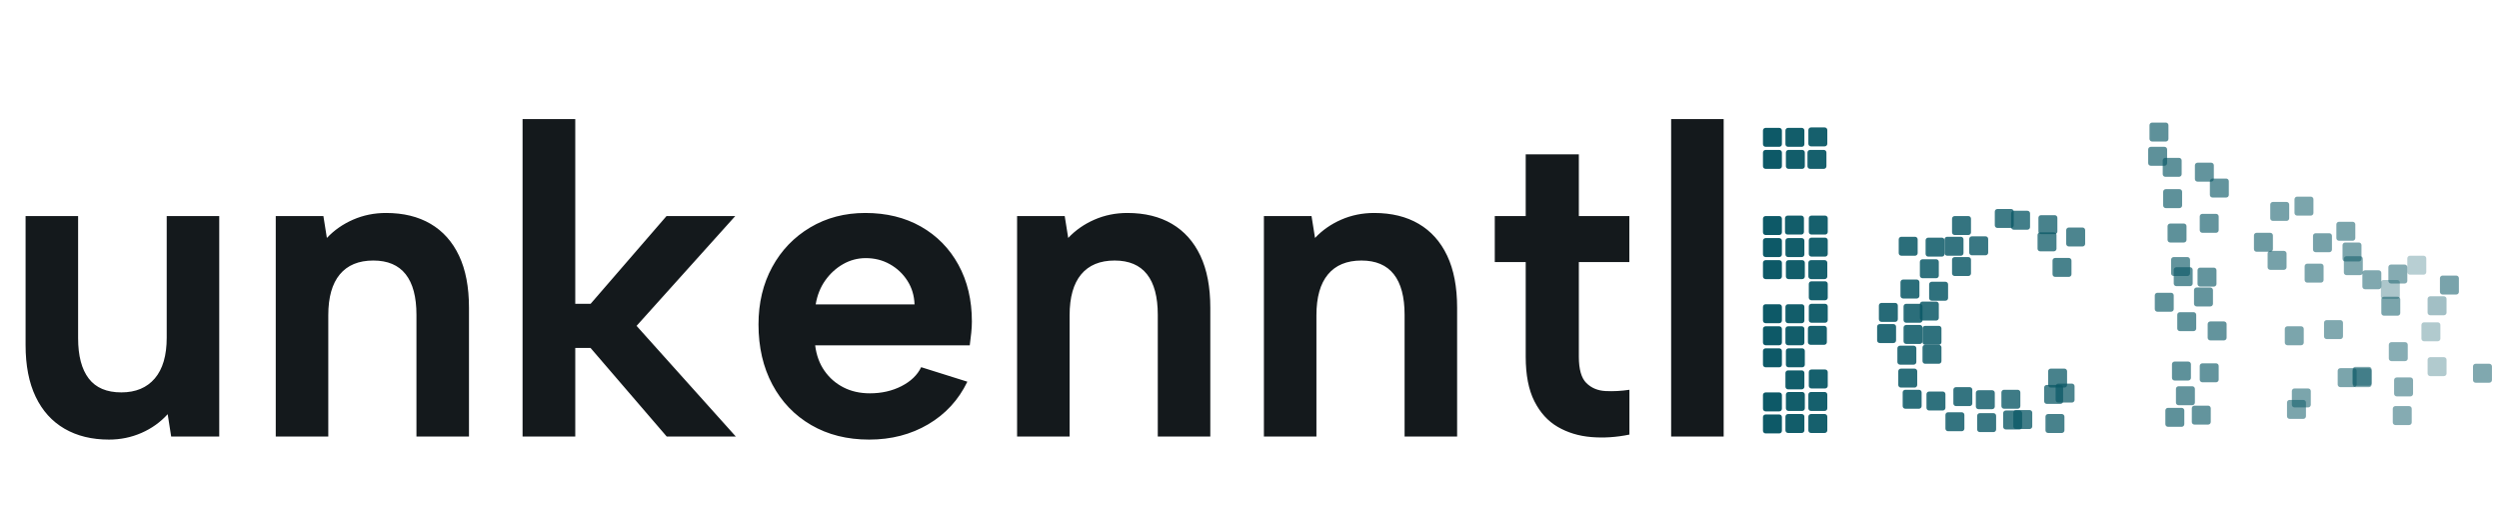
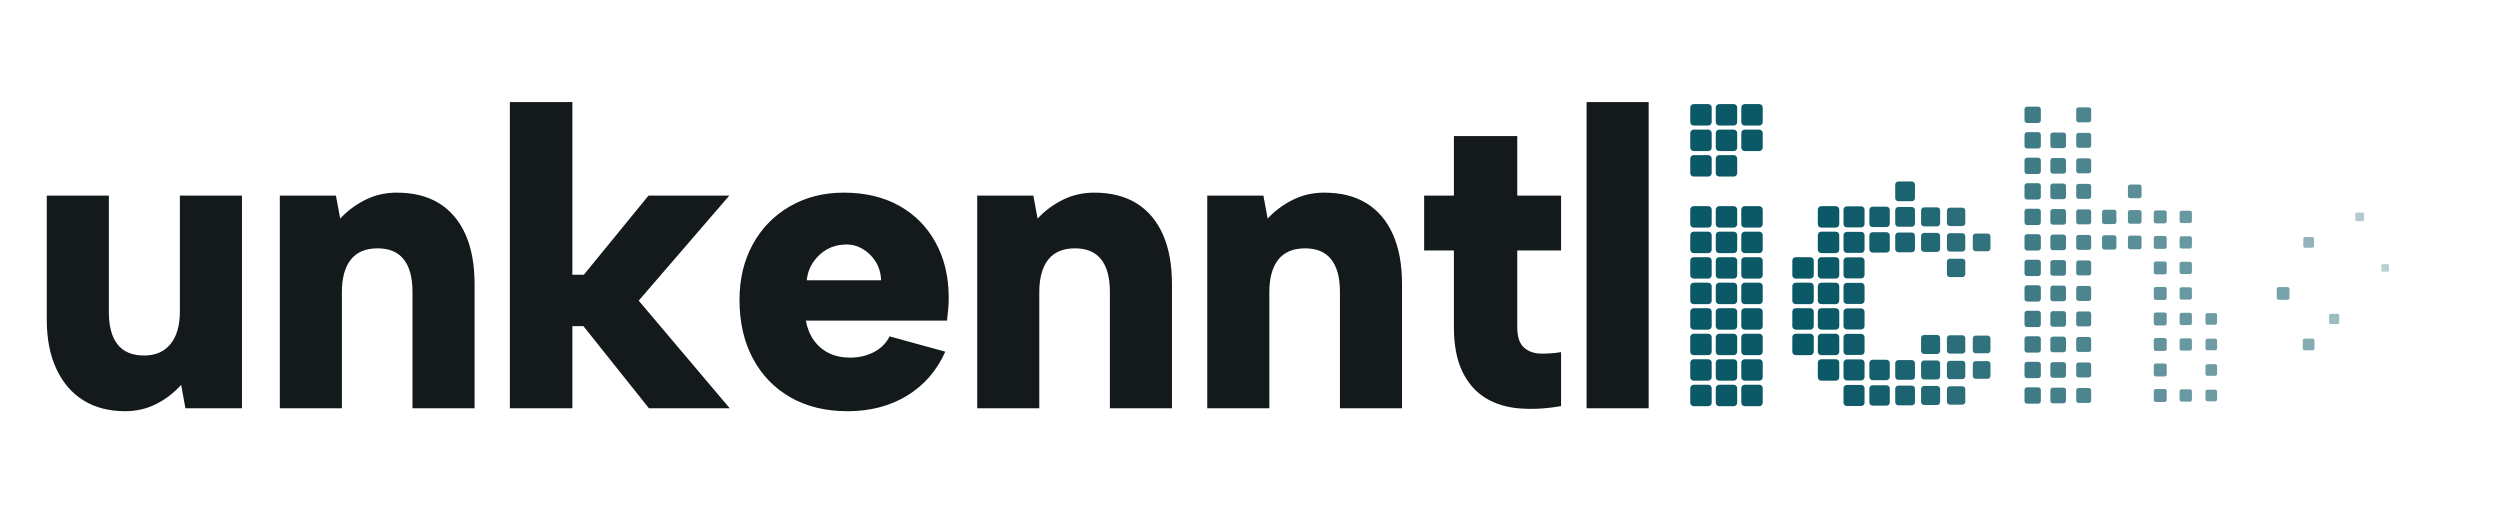
- <svg xmlns="http://www.w3.org/2000/svg" viewBox="0 -4 567.0 120.0" role="img" aria-label="unkenntlich">
-   <path d="M49.744 95.0H38.837L38.045 89.933Q35.563 92.67 32.1 94.185Q28.637 95.7 24.719 95.7Q18.893 95.7 14.639 93.231Q10.385 90.763 8.095 85.994Q5.804 81.226 5.804 74.263V45.0H17.722V72.689Q17.722 78.7 20.133 81.847Q22.544 84.993 27.53 84.993Q32.415 84.993 35.121 81.828Q37.826 78.663 37.826 72.57V45.0H49.744ZM62.567 45.0H73.374L74.166 49.967Q76.648 47.33 80.12 45.815Q83.592 44.3 87.592 44.3Q93.492 44.3 97.696 46.769Q101.9 49.237 104.153 53.996Q106.407 58.756 106.407 65.8V95.0H94.489V67.393Q94.489 61.3 92.037 58.194Q89.585 55.088 84.7 55.088Q79.715 55.088 77.1 58.235Q74.485 61.381 74.485 67.493V95.0H62.567ZM118.567 23.0H130.522V64.9H134.007L151.23 45.0H166.825L144.432 69.907L166.944 95.0H151.267L133.989 74.915H130.522V95.0H118.567ZM197.207 95.7Q189.733 95.7 184.065 92.409Q178.396 89.119 175.246 83.219Q172.096 77.319 172.096 69.581Q172.096 62.263 175.206 56.563Q178.315 50.863 183.833 47.581Q189.352 44.3 196.326 44.3Q203.519 44.3 208.956 47.391Q214.393 50.481 217.452 56.041Q220.511 61.6 220.511 68.937Q220.511 70.119 220.37 71.459Q220.23 72.8 220.03 74.319H184.951Q185.37 77.678 187.068 80.102Q188.766 82.526 191.39 83.865Q194.015 85.204 197.374 85.204Q201.359 85.204 204.541 83.575Q207.723 81.945 209.004 79.274L219.485 82.567Q216.485 88.77 210.598 92.235Q204.711 95.7 197.207 95.7ZM207.501 65.044Q207.401 62.048 205.88 59.674Q204.36 57.3 201.882 55.911Q199.404 54.522 196.363 54.54Q193.648 54.559 191.283 55.907Q188.918 57.255 187.257 59.579Q185.596 61.904 185.07 65.044ZM230.767 45.0H241.574L242.366 49.967Q244.848 47.33 248.32 45.815Q251.792 44.3 255.792 44.3Q261.692 44.3 265.896 46.769Q270.1 49.237 272.353 53.996Q274.607 58.756 274.607 65.8V95.0H262.689V67.393Q262.689 61.3 260.237 58.194Q257.785 55.088 252.9 55.088Q247.915 55.088 245.3 58.235Q242.685 61.381 242.685 67.493V95.0H230.767ZM286.767 45.0H297.574L298.366 49.967Q300.848 47.33 304.32 45.815Q307.792 44.3 311.792 44.3Q317.692 44.3 321.896 46.769Q326.1 49.237 328.353 53.996Q330.607 58.756 330.607 65.8V95.0H318.689V67.393Q318.689 61.3 316.237 58.194Q313.785 55.088 308.9 55.088Q303.915 55.088 301.3 58.235Q298.685 61.381 298.685 67.493V95.0H286.767ZM346.17 45.0V31.0H358.225V45.0H369.681V55.444H358.225V76.911Q358.225 81.178 359.929 82.867Q361.633 84.556 364.281 84.688Q366.929 84.819 369.7 84.401V94.563Q365.241 95.481 361.011 95.122Q356.781 94.763 353.435 92.817Q350.089 90.87 348.13 86.987Q346.17 83.104 346.17 76.911V55.444H339.152V45.0ZM379.167 23.0H391.085V95.0H379.167Z" fill="#14191c" />
-   <g fill="#0b5866">
-     <rect x="400.0" y="25.0" width="4.30" height="4.30" rx="0.6" opacity="0.99" />
-     <rect x="405.1" y="25.0" width="4.30" height="4.30" rx="0.6" opacity="0.97" />
-     <rect x="410.3" y="24.9" width="4.30" height="4.30" rx="0.6" opacity="0.95" />
-     <rect x="487.7" y="23.8" width="4.30" height="4.30" rx="0.6" opacity="0.66" />
-     <rect x="400.0" y="30.0" width="4.30" height="4.30" rx="0.6" opacity="0.99" />
-     <rect x="405.2" y="30.0" width="4.30" height="4.30" rx="0.6" opacity="0.97" />
-     <rect x="410.1" y="30.0" width="4.30" height="4.30" rx="0.6" opacity="0.95" />
-     <rect x="487.4" y="29.3" width="4.30" height="4.30" rx="0.6" opacity="0.66" />
-     <rect x="490.7" y="31.8" width="4.30" height="4.30" rx="0.6" opacity="0.66" />
-     <rect x="498.0" y="32.9" width="4.30" height="4.30" rx="0.6" opacity="0.64" />
-     <rect x="490.8" y="38.9" width="4.30" height="4.30" rx="0.6" opacity="0.66" />
-     <rect x="501.4" y="36.5" width="4.30" height="4.30" rx="0.6" opacity="0.64" />
-     <rect x="400.0" y="45.0" width="4.30" height="4.30" rx="0.6" opacity="0.99" />
-     <rect x="405.0" y="44.9" width="4.30" height="4.30" rx="0.6" opacity="0.97" />
-     <rect x="410.4" y="44.9" width="4.30" height="4.30" rx="0.6" opacity="0.95" />
-     <rect x="442.9" y="45.0" width="4.30" height="4.30" rx="0.6" opacity="0.83" />
-     <rect x="452.6" y="43.4" width="4.30" height="4.30" rx="0.6" opacity="0.79" />
-     <rect x="456.3" y="43.8" width="4.30" height="4.30" rx="0.6" opacity="0.77" />
-     <rect x="462.5" y="44.8" width="4.30" height="4.30" rx="0.6" opacity="0.75" />
-     <rect x="499.1" y="44.5" width="4.30" height="4.30" rx="0.6" opacity="0.64" />
-     <rect x="515.1" y="41.8" width="4.30" height="4.30" rx="0.6" opacity="0.56" />
-     <rect x="520.6" y="40.6" width="4.30" height="4.30" rx="0.6" opacity="0.54" />
-     <rect x="400.0" y="50.0" width="4.30" height="4.30" rx="0.6" opacity="0.99" />
-     <rect x="405.1" y="50.0" width="4.30" height="4.30" rx="0.6" opacity="0.97" />
-     <rect x="410.4" y="49.9" width="4.30" height="4.30" rx="0.6" opacity="0.95" />
-     <rect x="430.8" y="49.7" width="4.30" height="4.30" rx="0.6" opacity="0.87" />
-     <rect x="436.9" y="49.9" width="4.30" height="4.30" rx="0.6" opacity="0.85" />
-     <rect x="441.2" y="49.7" width="4.30" height="4.30" rx="0.6" opacity="0.83" />
-     <rect x="446.8" y="49.6" width="4.30" height="4.30" rx="0.6" opacity="0.81" />
-     <rect x="462.3" y="48.7" width="4.30" height="4.30" rx="0.6" opacity="0.75" />
-     <rect x="468.8" y="47.6" width="4.30" height="4.30" rx="0.6" opacity="0.73" />
-     <rect x="491.8" y="46.7" width="4.30" height="4.30" rx="0.6" opacity="0.66" />
-     <rect x="511.4" y="48.8" width="4.30" height="4.30" rx="0.6" opacity="0.60" />
-     <rect x="524.8" y="48.9" width="4.30" height="4.30" rx="0.6" opacity="0.56" />
-     <rect x="530.1" y="46.3" width="4.30" height="4.30" rx="0.6" opacity="0.54" />
-     <rect x="400.0" y="55.0" width="4.30" height="4.30" rx="0.6" opacity="0.99" />
-     <rect x="405.2" y="55.0" width="4.30" height="4.30" rx="0.6" opacity="0.97" />
-     <rect x="410.3" y="55.0" width="4.30" height="4.30" rx="0.6" opacity="0.95" />
-     <rect x="435.6" y="54.8" width="4.30" height="4.30" rx="0.6" opacity="0.85" />
-     <rect x="442.9" y="54.3" width="4.30" height="4.30" rx="0.6" opacity="0.83" />
-     <rect x="465.7" y="54.5" width="4.30" height="4.30" rx="0.6" opacity="0.75" />
-     <rect x="492.6" y="54.3" width="4.30" height="4.30" rx="0.6" opacity="0.64" />
-     <rect x="514.5" y="52.9" width="4.30" height="4.30" rx="0.6" opacity="0.56" />
-     <rect x="531.5" y="51.0" width="4.30" height="4.30" rx="0.6" opacity="0.54" />
-     <rect x="531.8" y="54.1" width="4.30" height="4.30" rx="0.6" opacity="0.52" />
-     <rect x="410.4" y="59.8" width="4.30" height="4.30" rx="0.6" opacity="0.95" />
-     <rect x="431.2" y="59.4" width="4.30" height="4.30" rx="0.6" opacity="0.87" />
-     <rect x="437.7" y="59.9" width="4.30" height="4.30" rx="0.6" opacity="0.85" />
-     <rect x="493.2" y="56.6" width="4.30" height="4.30" rx="0.6" opacity="0.66" />
-     <rect x="498.6" y="56.7" width="4.30" height="4.30" rx="0.6" opacity="0.64" />
-     <rect x="522.9" y="55.8" width="4.30" height="4.30" rx="0.6" opacity="0.54" />
-     <rect x="536.0" y="57.3" width="4.30" height="4.30" rx="0.6" opacity="0.52" />
-     <rect x="541.9" y="56.0" width="4.30" height="4.30" rx="0.6" opacity="0.50" />
-     <rect x="400.0" y="65.0" width="4.30" height="4.30" rx="0.6" opacity="0.99" />
-     <rect x="405.1" y="65.0" width="4.30" height="4.30" rx="0.6" opacity="0.97" />
-     <rect x="410.4" y="64.9" width="4.30" height="4.30" rx="0.6" opacity="0.95" />
-     <rect x="426.3" y="64.7" width="4.30" height="4.30" rx="0.6" opacity="0.89" />
-     <rect x="431.9" y="64.9" width="4.30" height="4.30" rx="0.6" opacity="0.87" />
-     <rect x="435.6" y="64.4" width="4.30" height="4.30" rx="0.6" opacity="0.85" />
-     <rect x="488.9" y="62.4" width="4.30" height="4.30" rx="0.6" opacity="0.66" />
-     <rect x="497.8" y="61.2" width="4.30" height="4.30" rx="0.6" opacity="0.64" />
-     <rect x="400.0" y="70.0" width="4.30" height="4.30" rx="0.6" opacity="0.99" />
-     <rect x="405.1" y="70.0" width="4.30" height="4.30" rx="0.6" opacity="0.97" />
-     <rect x="410.2" y="69.9" width="4.30" height="4.30" rx="0.6" opacity="0.95" />
-     <rect x="425.9" y="69.5" width="4.30" height="4.30" rx="0.6" opacity="0.89" />
-     <rect x="431.9" y="69.7" width="4.30" height="4.30" rx="0.6" opacity="0.87" />
-     <rect x="436.2" y="69.9" width="4.30" height="4.30" rx="0.6" opacity="0.85" />
-     <rect x="494.0" y="66.8" width="4.30" height="4.30" rx="0.6" opacity="0.66" />
-     <rect x="500.9" y="68.9" width="4.30" height="4.30" rx="0.6" opacity="0.64" />
-     <rect x="527.3" y="68.6" width="4.30" height="4.30" rx="0.6" opacity="0.52" />
-     <rect x="400.0" y="75.0" width="4.30" height="4.30" rx="0.6" opacity="0.99" />
-     <rect x="405.2" y="75.0" width="4.30" height="4.30" rx="0.6" opacity="0.97" />
-     <rect x="430.5" y="74.4" width="4.30" height="4.30" rx="0.6" opacity="0.87" />
-     <rect x="436.2" y="74.2" width="4.30" height="4.30" rx="0.6" opacity="0.85" />
-     <rect x="518.4" y="70.0" width="4.30" height="4.30" rx="0.6" opacity="0.54" />
-     <rect x="405.1" y="80.0" width="4.30" height="4.30" rx="0.6" opacity="0.97" />
-     <rect x="410.4" y="79.8" width="4.30" height="4.30" rx="0.6" opacity="0.95" />
-     <rect x="430.7" y="79.6" width="4.30" height="4.30" rx="0.6" opacity="0.87" />
-     <rect x="464.7" y="79.6" width="4.30" height="4.30" rx="0.6" opacity="0.75" />
-     <rect x="492.8" y="78.0" width="4.30" height="4.30" rx="0.6" opacity="0.66" />
-     <rect x="499.1" y="78.4" width="4.30" height="4.30" rx="0.6" opacity="0.64" />
-     <rect x="530.4" y="79.5" width="4.30" height="4.30" rx="0.6" opacity="0.54" />
-     <rect x="533.8" y="79.2" width="4.30" height="4.30" rx="0.6" opacity="0.52" />
-     <rect x="400.0" y="85.0" width="4.30" height="4.30" rx="0.6" opacity="0.99" />
-     <rect x="405.2" y="84.9" width="4.30" height="4.30" rx="0.6" opacity="0.97" />
-     <rect x="410.3" y="84.9" width="4.30" height="4.30" rx="0.6" opacity="0.95" />
-     <rect x="431.7" y="84.4" width="4.30" height="4.30" rx="0.6" opacity="0.87" />
-     <rect x="437.1" y="84.8" width="4.30" height="4.30" rx="0.6" opacity="0.85" />
-     <rect x="443.2" y="83.8" width="4.30" height="4.30" rx="0.6" opacity="0.83" />
-     <rect x="448.3" y="84.5" width="4.30" height="4.30" rx="0.6" opacity="0.81" />
-     <rect x="454.1" y="84.4" width="4.30" height="4.30" rx="0.6" opacity="0.79" />
-     <rect x="463.8" y="83.3" width="4.30" height="4.30" rx="0.6" opacity="0.75" />
-     <rect x="466.4" y="83.0" width="4.30" height="4.30" rx="0.6" opacity="0.73" />
-     <rect x="493.7" y="83.6" width="4.30" height="4.30" rx="0.6" opacity="0.64" />
-     <rect x="520.0" y="84.1" width="4.30" height="4.30" rx="0.6" opacity="0.54" />
-     <rect x="533.8" y="79.5" width="4.30" height="4.30" rx="0.6" opacity="0.52" />
-     <rect x="543.2" y="81.6" width="4.30" height="4.30" rx="0.6" opacity="0.50" />
-     <rect x="400.0" y="90.0" width="4.30" height="4.30" rx="0.6" opacity="0.99" />
-     <rect x="405.1" y="89.9" width="4.30" height="4.30" rx="0.6" opacity="0.97" />
-     <rect x="410.3" y="89.9" width="4.30" height="4.30" rx="0.6" opacity="0.95" />
-     <rect x="441.4" y="89.5" width="4.30" height="4.30" rx="0.6" opacity="0.83" />
-     <rect x="448.6" y="89.7" width="4.30" height="4.30" rx="0.6" opacity="0.81" />
-     <rect x="454.5" y="89.1" width="4.30" height="4.30" rx="0.6" opacity="0.79" />
-     <rect x="456.8" y="89.0" width="4.30" height="4.30" rx="0.6" opacity="0.77" />
-     <rect x="464.1" y="89.9" width="4.30" height="4.30" rx="0.6" opacity="0.75" />
-     <rect x="491.3" y="88.5" width="4.30" height="4.30" rx="0.6" opacity="0.66" />
-     <rect x="497.3" y="88.0" width="4.30" height="4.30" rx="0.6" opacity="0.64" />
-     <rect x="518.9" y="86.7" width="4.30" height="4.30" rx="0.6" opacity="0.54" />
-     <rect x="542.9" y="88.1" width="4.30" height="4.30" rx="0.6" opacity="0.50" />
-     <rect x="540.3" y="63.3" width="4.30" height="4.30" rx="0.6" opacity="0.54" />
-     <rect x="549.4" y="69.1" width="4.30" height="4.30" rx="0.6" opacity="0.32" />
-     <rect x="561.1" y="78.5" width="4.30" height="4.30" rx="0.6" opacity="0.52" />
-     <rect x="542.0" y="73.6" width="4.30" height="4.30" rx="0.6" opacity="0.49" />
-     <rect x="546.2" y="54.0" width="4.30" height="4.30" rx="0.6" opacity="0.29" />
-     <rect x="540.2" y="59.5" width="4.30" height="4.30" rx="0.6" opacity="0.34" />
-     <rect x="550.8" y="63.2" width="4.30" height="4.30" rx="0.6" opacity="0.38" />
-     <rect x="550.8" y="77.0" width="4.30" height="4.30" rx="0.6" opacity="0.32" />
-     <rect x="553.6" y="58.5" width="4.30" height="4.30" rx="0.6" opacity="0.55" />
-   </g>
+ <svg xmlns="http://www.w3.org/2000/svg" viewBox="0 0 587.9 122.0" role="img" aria-label="unkenntlich">
+   <path d="M56.9 96.0H43.6L42.6 90.5Q40.1 93.3 36.75 95.0Q33.4 96.7 29.4 96.7Q23.8 96.7 19.7 94.2Q15.6 91.7 13.3 86.85Q11.0 82.0 11.0 75.2V46.0H25.6V73.4Q25.6 78.4 27.65 81.0Q29.7 83.6 33.9 83.6Q37.9 83.6 40.1 80.9Q42.3 78.2 42.3 73.2V46.0H56.9ZM65.8 46.0H79.0L80.0 51.4Q82.5 48.7 85.9 47.0Q89.3 45.3 93.3 45.3Q99.2 45.3 103.25 47.8Q107.3 50.3 109.45 55.1Q111.6 59.9 111.6 66.8V96.0H97.0V68.6Q97.0 63.6 94.95 61.0Q92.9 58.4 88.8 58.4Q84.6 58.4 82.5 61.05Q80.4 63.7 80.4 68.7V96.0H65.8ZM119.9 24.0H134.6V64.6H137.3L152.5 46.0H171.5L150.2 70.7L171.6 96.0H152.6L137.2 76.7H134.6V96.0H119.9ZM199.3 96.7Q191.6 96.7 185.9 93.45Q180.2 90.2 177.05 84.3Q173.9 78.4 173.9 70.5Q173.9 63.2 177.0 57.5Q180.1 51.8 185.7 48.55Q191.3 45.3 198.4 45.3Q205.9 45.3 211.4 48.35Q216.9 51.4 220.0 57.0Q223.1 62.6 223.1 70.0Q223.1 71.2 223.0 72.5Q222.9 73.8 222.7 75.4H189.5Q190.0 78.1 191.4 80.05Q192.8 82.0 194.95 83.05Q197.1 84.1 199.9 84.1Q203.0 84.1 205.5 82.8Q208.0 81.5 209.2 79.1L222.3 82.7Q219.3 89.4 213.3 93.05Q207.3 96.7 199.3 96.7ZM207.2 65.9Q207.1 63.4 205.9 61.5Q204.7 59.6 202.8 58.5Q200.9 57.4 198.6 57.5Q196.3 57.6 194.45 58.65Q192.6 59.7 191.3 61.55Q190.0 63.4 189.7 65.9ZM229.8 46.0H243.0L244.0 51.4Q246.5 48.7 249.9 47.0Q253.3 45.3 257.3 45.3Q263.2 45.3 267.25 47.8Q271.3 50.3 273.45 55.1Q275.6 59.9 275.6 66.8V96.0H261.0V68.6Q261.0 63.6 258.95 61.0Q256.9 58.4 252.8 58.4Q248.6 58.4 246.5 61.05Q244.4 63.7 244.4 68.7V96.0H229.8ZM283.9 46.0H297.1L298.1 51.4Q300.6 48.7 304.0 47.0Q307.4 45.3 311.4 45.3Q317.3 45.3 321.35 47.8Q325.4 50.3 327.55 55.1Q329.7 59.9 329.7 66.8V96.0H315.1V68.6Q315.1 63.6 313.05 61.0Q311.0 58.4 306.9 58.4Q302.7 58.4 300.6 61.05Q298.5 63.7 298.5 68.7V96.0H283.9ZM341.9 46.0V32.0H356.8V46.0H367.1V58.9H356.8V76.9Q356.8 80.3 358.35 81.7Q359.9 83.1 362.3 83.15Q364.7 83.2 367.1 82.8V95.5Q362 96.4 357.4 96.05Q352.8 95.7 349.35 93.6Q345.9 91.5 343.9 87.4Q341.9 83.3 341.9 76.9V58.9H334.9V46.0ZM373.1 24.0H387.7V96.0H373.1Z" fill="#14191c" />
+   <rect x="397.48" y="90.48" width="5.04" height="5.04" rx="0.81" fill="#0b5866" />
+   <rect x="403.48" y="90.48" width="5.04" height="5.04" rx="0.81" fill="#0b5866" />
+   <rect x="409.48" y="90.48" width="5.04" height="5.04" rx="0.81" fill="#0b5866" />
+   <rect x="433.52" y="90.52" width="4.95" height="4.95" rx="0.79" fill="#0b5866" opacity="0.98" />
+   <rect x="439.60" y="90.60" width="4.80" height="4.80" rx="0.77" fill="#0b5866" opacity="0.96" />
+   <rect x="445.68" y="90.68" width="4.64" height="4.64" rx="0.74" fill="#0b5866" opacity="0.93" />
+   <rect x="451.76" y="90.76" width="4.48" height="4.48" rx="0.72" fill="#0b5866" opacity="0.90" />
+   <rect x="457.84" y="90.84" width="4.32" height="4.32" rx="0.69" fill="#0b5866" opacity="0.87" />
+   <rect x="476.08" y="91.08" width="3.84" height="3.84" rx="0.61" fill="#0b5866" opacity="0.79" />
+   <rect x="482.16" y="91.16" width="3.68" height="3.68" rx="0.59" fill="#0b5866" opacity="0.76" />
+   <rect x="488.24" y="91.24" width="3.52" height="3.52" rx="0.56" fill="#0b5866" opacity="0.73" />
+   <rect x="506.48" y="91.48" width="3.05" height="3.05" rx="0.49" fill="#0b5866" opacity="0.64" />
+   <rect x="512.56" y="91.56" width="2.89" height="2.89" rx="0.46" fill="#0b5866" opacity="0.62" />
+   <rect x="518.64" y="91.64" width="2.73" height="2.73" rx="0.44" fill="#0b5866" opacity="0.59" />
+   <rect x="397.48" y="84.48" width="5.04" height="5.04" rx="0.81" fill="#0b5866" />
+   <rect x="403.48" y="84.48" width="5.04" height="5.04" rx="0.81" fill="#0b5866" />
+   <rect x="409.48" y="84.48" width="5.04" height="5.04" rx="0.81" fill="#0b5866" />
+   <rect x="427.48" y="84.48" width="5.04" height="5.04" rx="0.81" fill="#0b5866" />
+   <rect x="433.52" y="84.52" width="4.95" height="4.95" rx="0.79" fill="#0b5866" opacity="0.98" />
+   <rect x="439.60" y="84.60" width="4.80" height="4.80" rx="0.77" fill="#0b5866" opacity="0.96" />
+   <rect x="445.68" y="84.68" width="4.64" height="4.64" rx="0.74" fill="#0b5866" opacity="0.93" />
+   <rect x="451.76" y="84.76" width="4.48" height="4.48" rx="0.72" fill="#0b5866" opacity="0.90" />
+   <rect x="457.84" y="84.84" width="4.32" height="4.32" rx="0.69" fill="#0b5866" opacity="0.87" />
+   <rect x="463.92" y="84.92" width="4.16" height="4.16" rx="0.67" fill="#0b5866" opacity="0.84" />
+   <rect x="476.08" y="85.08" width="3.84" height="3.84" rx="0.61" fill="#0b5866" opacity="0.79" />
+   <rect x="482.16" y="85.16" width="3.68" height="3.68" rx="0.59" fill="#0b5866" opacity="0.76" />
+   <rect x="488.24" y="85.24" width="3.52" height="3.52" rx="0.56" fill="#0b5866" opacity="0.73" />
+   <rect x="506.48" y="85.48" width="3.05" height="3.05" rx="0.49" fill="#0b5866" opacity="0.64" />
+   <rect x="518.64" y="85.64" width="2.73" height="2.73" rx="0.44" fill="#0b5866" opacity="0.59" />
+   <rect x="397.48" y="78.48" width="5.04" height="5.04" rx="0.81" fill="#0b5866" />
+   <rect x="403.48" y="78.48" width="5.04" height="5.04" rx="0.81" fill="#0b5866" />
+   <rect x="409.48" y="78.48" width="5.04" height="5.04" rx="0.81" fill="#0b5866" />
+   <rect x="421.48" y="78.48" width="5.04" height="5.04" rx="0.81" fill="#0b5866" />
+   <rect x="427.48" y="78.48" width="5.04" height="5.04" rx="0.81" fill="#0b5866" />
+   <rect x="433.52" y="78.52" width="4.95" height="4.95" rx="0.79" fill="#0b5866" opacity="0.98" />
+   <rect x="451.76" y="78.76" width="4.48" height="4.48" rx="0.72" fill="#0b5866" opacity="0.90" />
+   <rect x="457.84" y="78.84" width="4.32" height="4.32" rx="0.69" fill="#0b5866" opacity="0.87" />
+   <rect x="463.92" y="78.92" width="4.16" height="4.16" rx="0.67" fill="#0b5866" opacity="0.84" />
+   <rect x="476.08" y="79.08" width="3.84" height="3.84" rx="0.61" fill="#0b5866" opacity="0.79" />
+   <rect x="482.16" y="79.16" width="3.68" height="3.68" rx="0.59" fill="#0b5866" opacity="0.76" />
+   <rect x="488.24" y="79.24" width="3.52" height="3.52" rx="0.56" fill="#0b5866" opacity="0.73" />
+   <rect x="506.48" y="79.48" width="3.05" height="3.05" rx="0.49" fill="#0b5866" opacity="0.64" />
+   <rect x="512.56" y="79.56" width="2.89" height="2.89" rx="0.46" fill="#0b5866" opacity="0.62" />
+   <rect x="518.64" y="79.64" width="2.73" height="2.73" rx="0.44" fill="#0b5866" opacity="0.59" />
+   <rect x="397.48" y="72.48" width="5.04" height="5.04" rx="0.81" fill="#0b5866" />
+   <rect x="403.48" y="72.48" width="5.04" height="5.04" rx="0.81" fill="#0b5866" />
+   <rect x="409.48" y="72.48" width="5.04" height="5.04" rx="0.81" fill="#0b5866" />
+   <rect x="421.48" y="72.48" width="5.04" height="5.04" rx="0.81" fill="#0b5866" />
+   <rect x="427.48" y="72.48" width="5.04" height="5.04" rx="0.81" fill="#0b5866" />
+   <rect x="433.52" y="72.52" width="4.95" height="4.95" rx="0.79" fill="#0b5866" opacity="0.98" />
+   <rect x="476.08" y="73.08" width="3.84" height="3.84" rx="0.61" fill="#0b5866" opacity="0.79" />
+   <rect x="482.16" y="73.16" width="3.68" height="3.68" rx="0.59" fill="#0b5866" opacity="0.76" />
+   <rect x="488.24" y="73.24" width="3.52" height="3.52" rx="0.56" fill="#0b5866" opacity="0.73" />
+   <rect x="506.48" y="73.48" width="3.05" height="3.05" rx="0.49" fill="#0b5866" opacity="0.64" />
+   <rect x="512.56" y="73.56" width="2.89" height="2.89" rx="0.46" fill="#0b5866" opacity="0.62" />
+   <rect x="518.64" y="73.64" width="2.73" height="2.73" rx="0.44" fill="#0b5866" opacity="0.59" />
+   <rect x="397.48" y="66.48" width="5.04" height="5.04" rx="0.81" fill="#0b5866" />
+   <rect x="403.48" y="66.48" width="5.04" height="5.04" rx="0.81" fill="#0b5866" />
+   <rect x="409.48" y="66.48" width="5.04" height="5.04" rx="0.81" fill="#0b5866" />
+   <rect x="421.48" y="66.48" width="5.04" height="5.04" rx="0.81" fill="#0b5866" />
+   <rect x="427.48" y="66.48" width="5.04" height="5.04" rx="0.81" fill="#0b5866" />
+   <rect x="433.52" y="66.52" width="4.95" height="4.95" rx="0.79" fill="#0b5866" opacity="0.98" />
+   <rect x="476.08" y="67.08" width="3.84" height="3.84" rx="0.61" fill="#0b5866" opacity="0.79" />
+   <rect x="482.16" y="67.16" width="3.68" height="3.68" rx="0.59" fill="#0b5866" opacity="0.76" />
+   <rect x="488.24" y="67.24" width="3.52" height="3.52" rx="0.56" fill="#0b5866" opacity="0.73" />
+   <rect x="506.48" y="67.48" width="3.05" height="3.05" rx="0.49" fill="#0b5866" opacity="0.64" />
+   <rect x="512.56" y="67.56" width="2.89" height="2.89" rx="0.46" fill="#0b5866" opacity="0.62" />
+   <rect x="397.48" y="60.48" width="5.04" height="5.04" rx="0.81" fill="#0b5866" />
+   <rect x="403.48" y="60.48" width="5.04" height="5.04" rx="0.81" fill="#0b5866" />
+   <rect x="409.48" y="60.48" width="5.04" height="5.04" rx="0.81" fill="#0b5866" />
+   <rect x="421.48" y="60.48" width="5.04" height="5.04" rx="0.81" fill="#0b5866" />
+   <rect x="427.48" y="60.48" width="5.04" height="5.04" rx="0.81" fill="#0b5866" />
+   <rect x="433.52" y="60.52" width="4.95" height="4.95" rx="0.79" fill="#0b5866" opacity="0.98" />
+   <rect x="457.84" y="60.84" width="4.32" height="4.32" rx="0.69" fill="#0b5866" opacity="0.87" />
+   <rect x="476.08" y="61.08" width="3.84" height="3.84" rx="0.61" fill="#0b5866" opacity="0.79" />
+   <rect x="482.16" y="61.16" width="3.68" height="3.68" rx="0.59" fill="#0b5866" opacity="0.76" />
+   <rect x="488.24" y="61.24" width="3.52" height="3.52" rx="0.56" fill="#0b5866" opacity="0.73" />
+   <rect x="506.48" y="61.48" width="3.05" height="3.05" rx="0.49" fill="#0b5866" opacity="0.64" />
+   <rect x="512.56" y="61.56" width="2.89" height="2.89" rx="0.46" fill="#0b5866" opacity="0.62" />
+   <rect x="397.48" y="54.48" width="5.04" height="5.04" rx="0.81" fill="#0b5866" />
+   <rect x="403.48" y="54.48" width="5.04" height="5.04" rx="0.81" fill="#0b5866" />
+   <rect x="409.48" y="54.48" width="5.04" height="5.04" rx="0.81" fill="#0b5866" />
+   <rect x="427.48" y="54.48" width="5.04" height="5.04" rx="0.81" fill="#0b5866" />
+   <rect x="433.52" y="54.52" width="4.95" height="4.95" rx="0.79" fill="#0b5866" opacity="0.98" />
+   <rect x="439.60" y="54.60" width="4.80" height="4.80" rx="0.77" fill="#0b5866" opacity="0.96" />
+   <rect x="445.68" y="54.68" width="4.64" height="4.64" rx="0.74" fill="#0b5866" opacity="0.93" />
+   <rect x="451.76" y="54.76" width="4.48" height="4.48" rx="0.72" fill="#0b5866" opacity="0.90" />
+   <rect x="457.84" y="54.84" width="4.32" height="4.32" rx="0.69" fill="#0b5866" opacity="0.87" />
+   <rect x="463.92" y="54.92" width="4.16" height="4.16" rx="0.67" fill="#0b5866" opacity="0.84" />
+   <rect x="476.08" y="55.08" width="3.84" height="3.84" rx="0.61" fill="#0b5866" opacity="0.79" />
+   <rect x="482.16" y="55.16" width="3.68" height="3.68" rx="0.59" fill="#0b5866" opacity="0.76" />
+   <rect x="488.24" y="55.24" width="3.52" height="3.52" rx="0.56" fill="#0b5866" opacity="0.73" />
+   <rect x="494.32" y="55.32" width="3.37" height="3.37" rx="0.54" fill="#0b5866" opacity="0.70" />
+   <rect x="500.40" y="55.40" width="3.21" height="3.21" rx="0.51" fill="#0b5866" opacity="0.67" />
+   <rect x="506.48" y="55.48" width="3.05" height="3.05" rx="0.49" fill="#0b5866" opacity="0.64" />
+   <rect x="512.56" y="55.56" width="2.89" height="2.89" rx="0.46" fill="#0b5866" opacity="0.62" />
+   <rect x="397.48" y="48.48" width="5.04" height="5.04" rx="0.81" fill="#0b5866" />
+   <rect x="403.48" y="48.48" width="5.04" height="5.04" rx="0.81" fill="#0b5866" />
+   <rect x="409.48" y="48.48" width="5.04" height="5.04" rx="0.81" fill="#0b5866" />
+   <rect x="427.48" y="48.48" width="5.04" height="5.04" rx="0.81" fill="#0b5866" />
+   <rect x="433.52" y="48.52" width="4.95" height="4.95" rx="0.79" fill="#0b5866" opacity="0.98" />
+   <rect x="439.60" y="48.60" width="4.80" height="4.80" rx="0.77" fill="#0b5866" opacity="0.96" />
+   <rect x="445.68" y="48.68" width="4.64" height="4.64" rx="0.74" fill="#0b5866" opacity="0.93" />
+   <rect x="451.76" y="48.76" width="4.48" height="4.48" rx="0.72" fill="#0b5866" opacity="0.90" />
+   <rect x="457.84" y="48.84" width="4.32" height="4.32" rx="0.69" fill="#0b5866" opacity="0.87" />
+   <rect x="476.08" y="49.08" width="3.84" height="3.84" rx="0.61" fill="#0b5866" opacity="0.79" />
+   <rect x="482.16" y="49.16" width="3.68" height="3.68" rx="0.59" fill="#0b5866" opacity="0.76" />
+   <rect x="488.24" y="49.24" width="3.52" height="3.52" rx="0.56" fill="#0b5866" opacity="0.73" />
+   <rect x="494.32" y="49.32" width="3.37" height="3.37" rx="0.54" fill="#0b5866" opacity="0.70" />
+   <rect x="500.40" y="49.40" width="3.21" height="3.21" rx="0.51" fill="#0b5866" opacity="0.67" />
+   <rect x="506.48" y="49.48" width="3.05" height="3.05" rx="0.49" fill="#0b5866" opacity="0.64" />
+   <rect x="512.56" y="49.56" width="2.89" height="2.89" rx="0.46" fill="#0b5866" opacity="0.62" />
+   <rect x="445.68" y="42.68" width="4.64" height="4.64" rx="0.74" fill="#0b5866" opacity="0.93" />
+   <rect x="476.08" y="43.08" width="3.84" height="3.84" rx="0.61" fill="#0b5866" opacity="0.79" />
+   <rect x="482.16" y="43.16" width="3.68" height="3.68" rx="0.59" fill="#0b5866" opacity="0.76" />
+   <rect x="488.24" y="43.24" width="3.52" height="3.52" rx="0.56" fill="#0b5866" opacity="0.73" />
+   <rect x="500.40" y="43.40" width="3.21" height="3.21" rx="0.51" fill="#0b5866" opacity="0.67" />
+   <rect x="397.48" y="36.48" width="5.04" height="5.04" rx="0.81" fill="#0b5866" />
+   <rect x="403.48" y="36.48" width="5.04" height="5.04" rx="0.81" fill="#0b5866" />
+   <rect x="476.08" y="37.08" width="3.84" height="3.84" rx="0.61" fill="#0b5866" opacity="0.79" />
+   <rect x="482.16" y="37.16" width="3.68" height="3.68" rx="0.59" fill="#0b5866" opacity="0.76" />
+   <rect x="488.24" y="37.24" width="3.52" height="3.52" rx="0.56" fill="#0b5866" opacity="0.73" />
+   <rect x="397.48" y="30.48" width="5.04" height="5.04" rx="0.81" fill="#0b5866" />
+   <rect x="403.48" y="30.48" width="5.04" height="5.04" rx="0.81" fill="#0b5866" />
+   <rect x="409.48" y="30.48" width="5.04" height="5.04" rx="0.81" fill="#0b5866" />
+   <rect x="476.08" y="31.08" width="3.84" height="3.84" rx="0.61" fill="#0b5866" opacity="0.79" />
+   <rect x="482.16" y="31.16" width="3.68" height="3.68" rx="0.59" fill="#0b5866" opacity="0.76" />
+   <rect x="488.24" y="31.24" width="3.52" height="3.52" rx="0.56" fill="#0b5866" opacity="0.73" />
+   <rect x="397.48" y="24.48" width="5.04" height="5.04" rx="0.81" fill="#0b5866" />
+   <rect x="403.48" y="24.48" width="5.04" height="5.04" rx="0.81" fill="#0b5866" />
+   <rect x="409.48" y="24.48" width="5.04" height="5.04" rx="0.81" fill="#0b5866" />
+   <rect x="476.08" y="25.08" width="3.84" height="3.84" rx="0.61" fill="#0b5866" opacity="0.79" />
+   <rect x="488.24" y="25.24" width="3.52" height="3.52" rx="0.56" fill="#0b5866" opacity="0.73" />
+   <rect x="535.40" y="67.50" width="3.00" height="3.00" rx="0.48" fill="#0b5866" opacity="0.55" />
+   <rect x="541.64" y="55.74" width="2.52" height="2.52" rx="0.40" fill="#0b5866" opacity="0.45" />
+   <rect x="547.70" y="73.80" width="2.40" height="2.40" rx="0.38" fill="#0b5866" opacity="0.40" />
+   <rect x="553.88" y="49.98" width="2.04" height="2.04" rx="0.33" fill="#0b5866" opacity="0.32" />
+   <rect x="541.52" y="79.62" width="2.76" height="2.76" rx="0.44" fill="#0b5866" opacity="0.50" />
+   <rect x="560.00" y="62.10" width="1.80" height="1.80" rx="0.29" fill="#0b5866" opacity="0.28" />
</svg>
